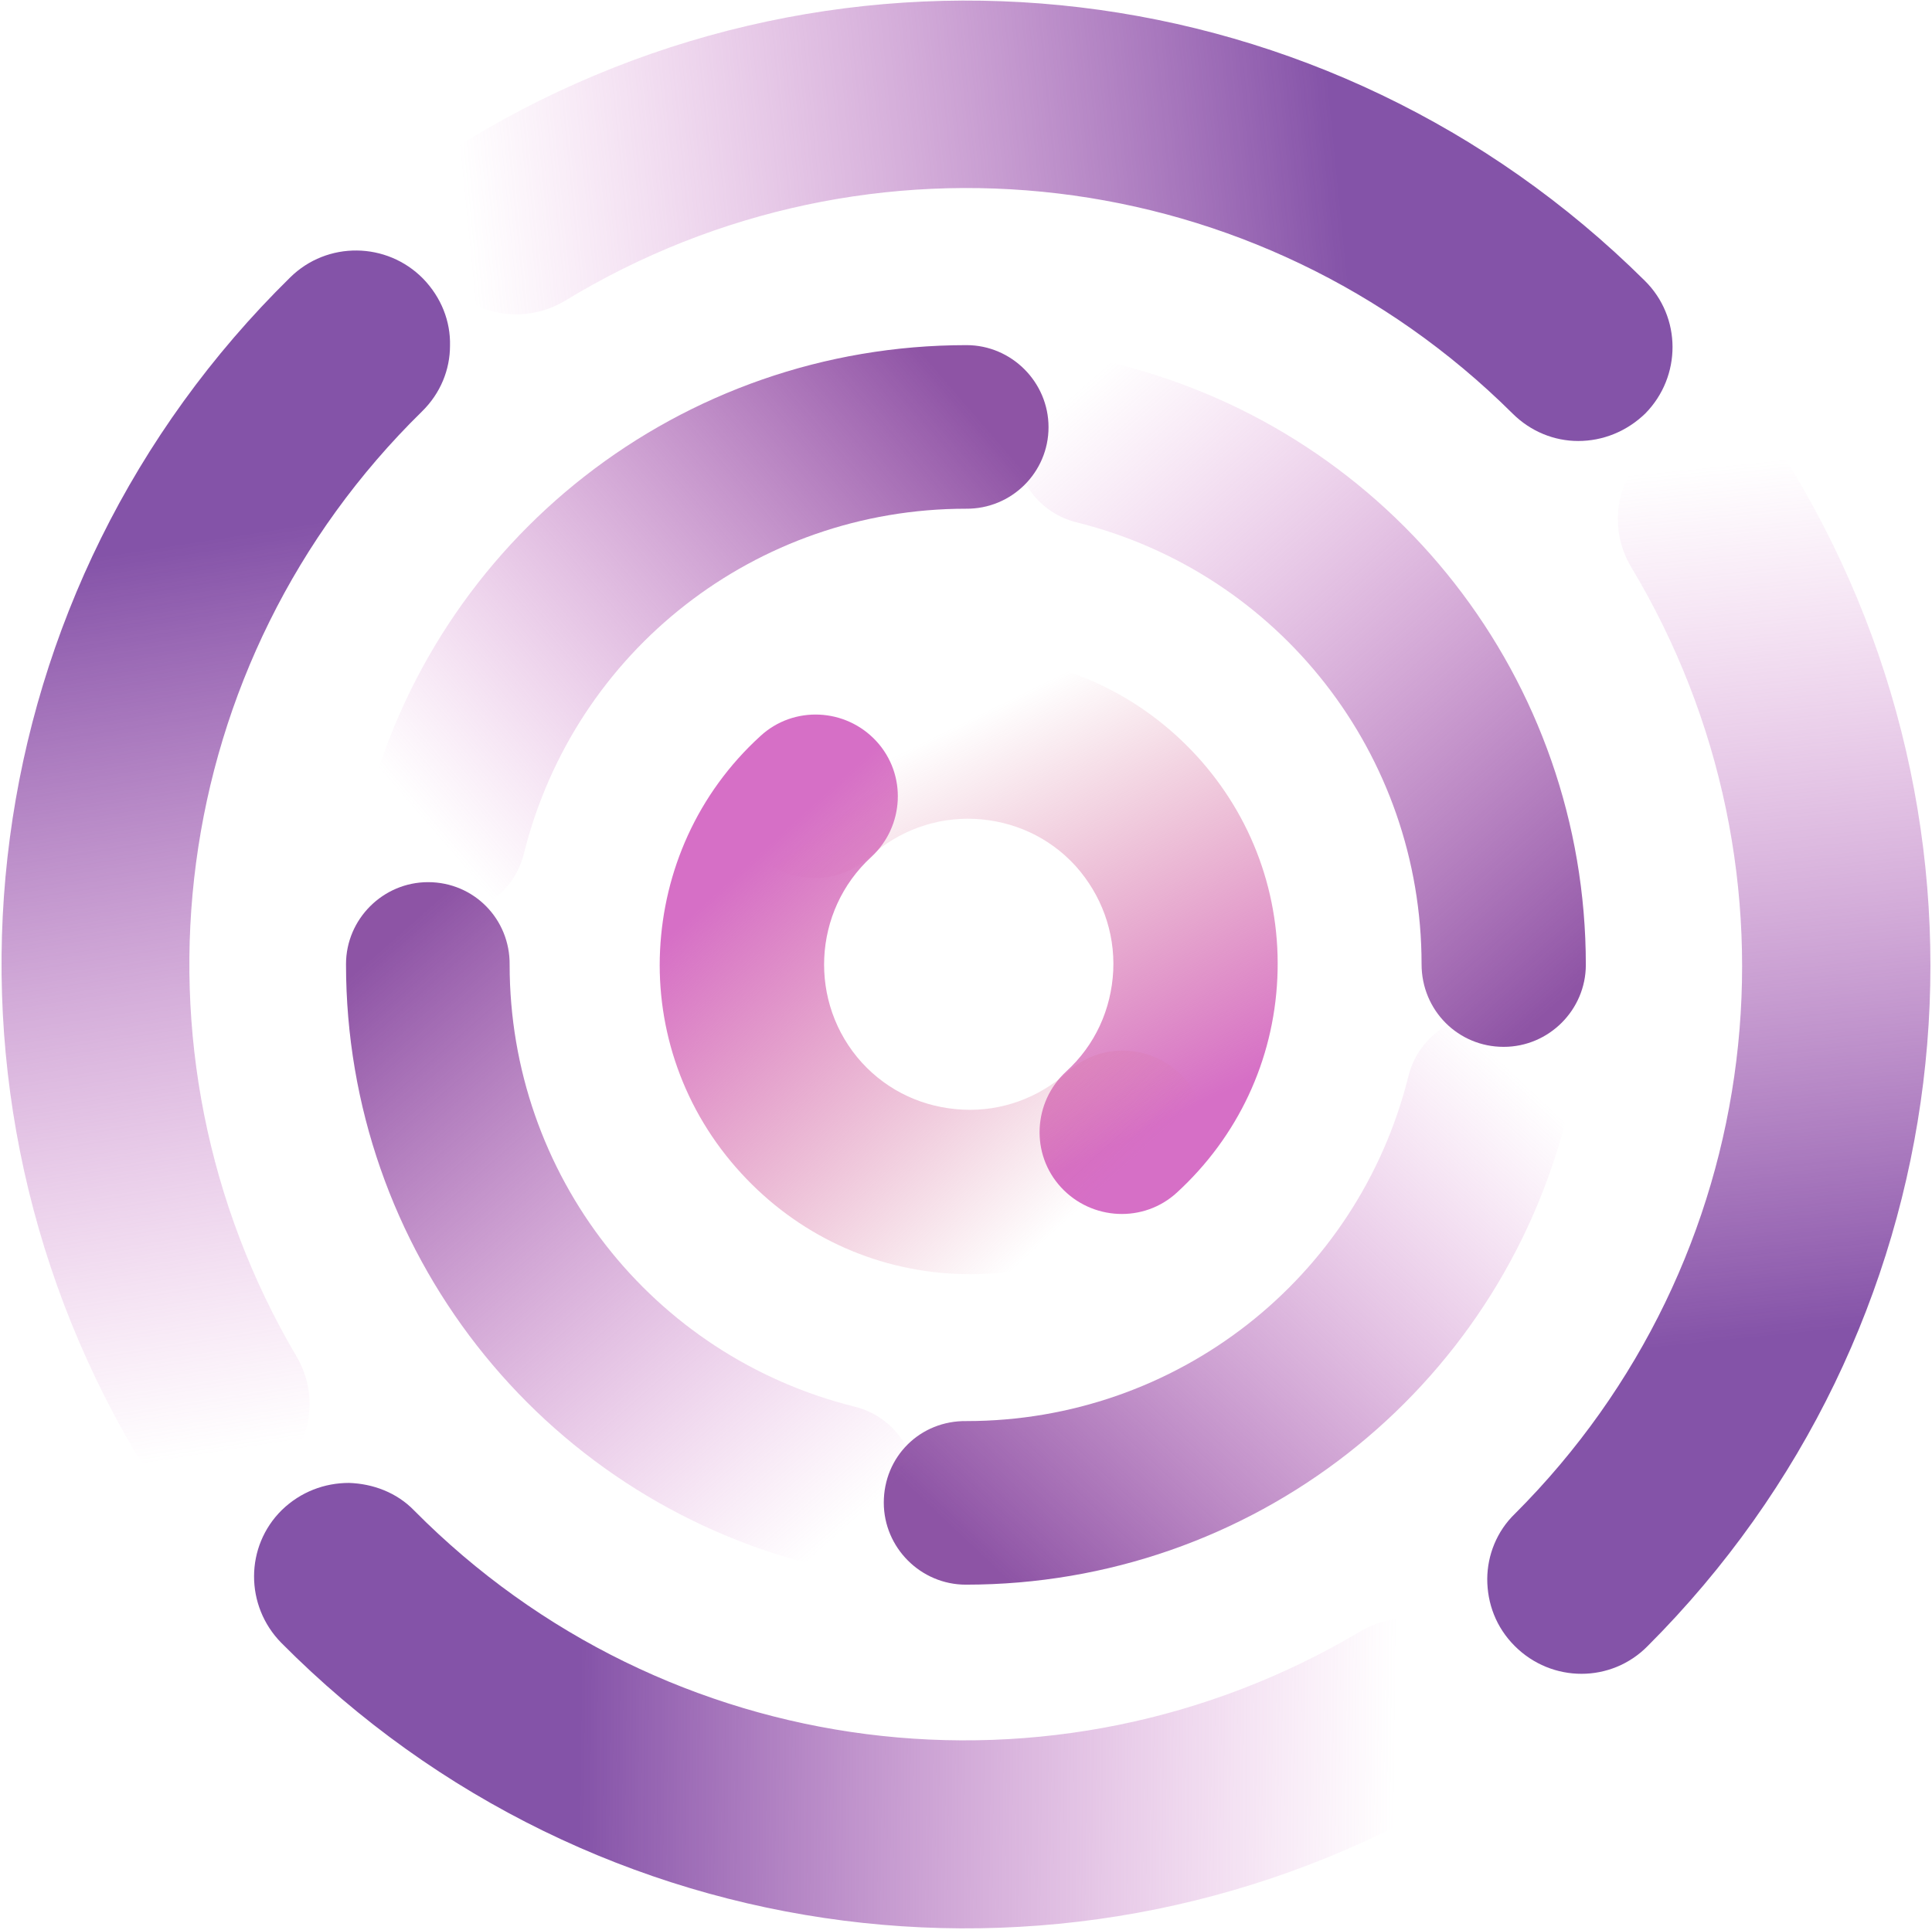
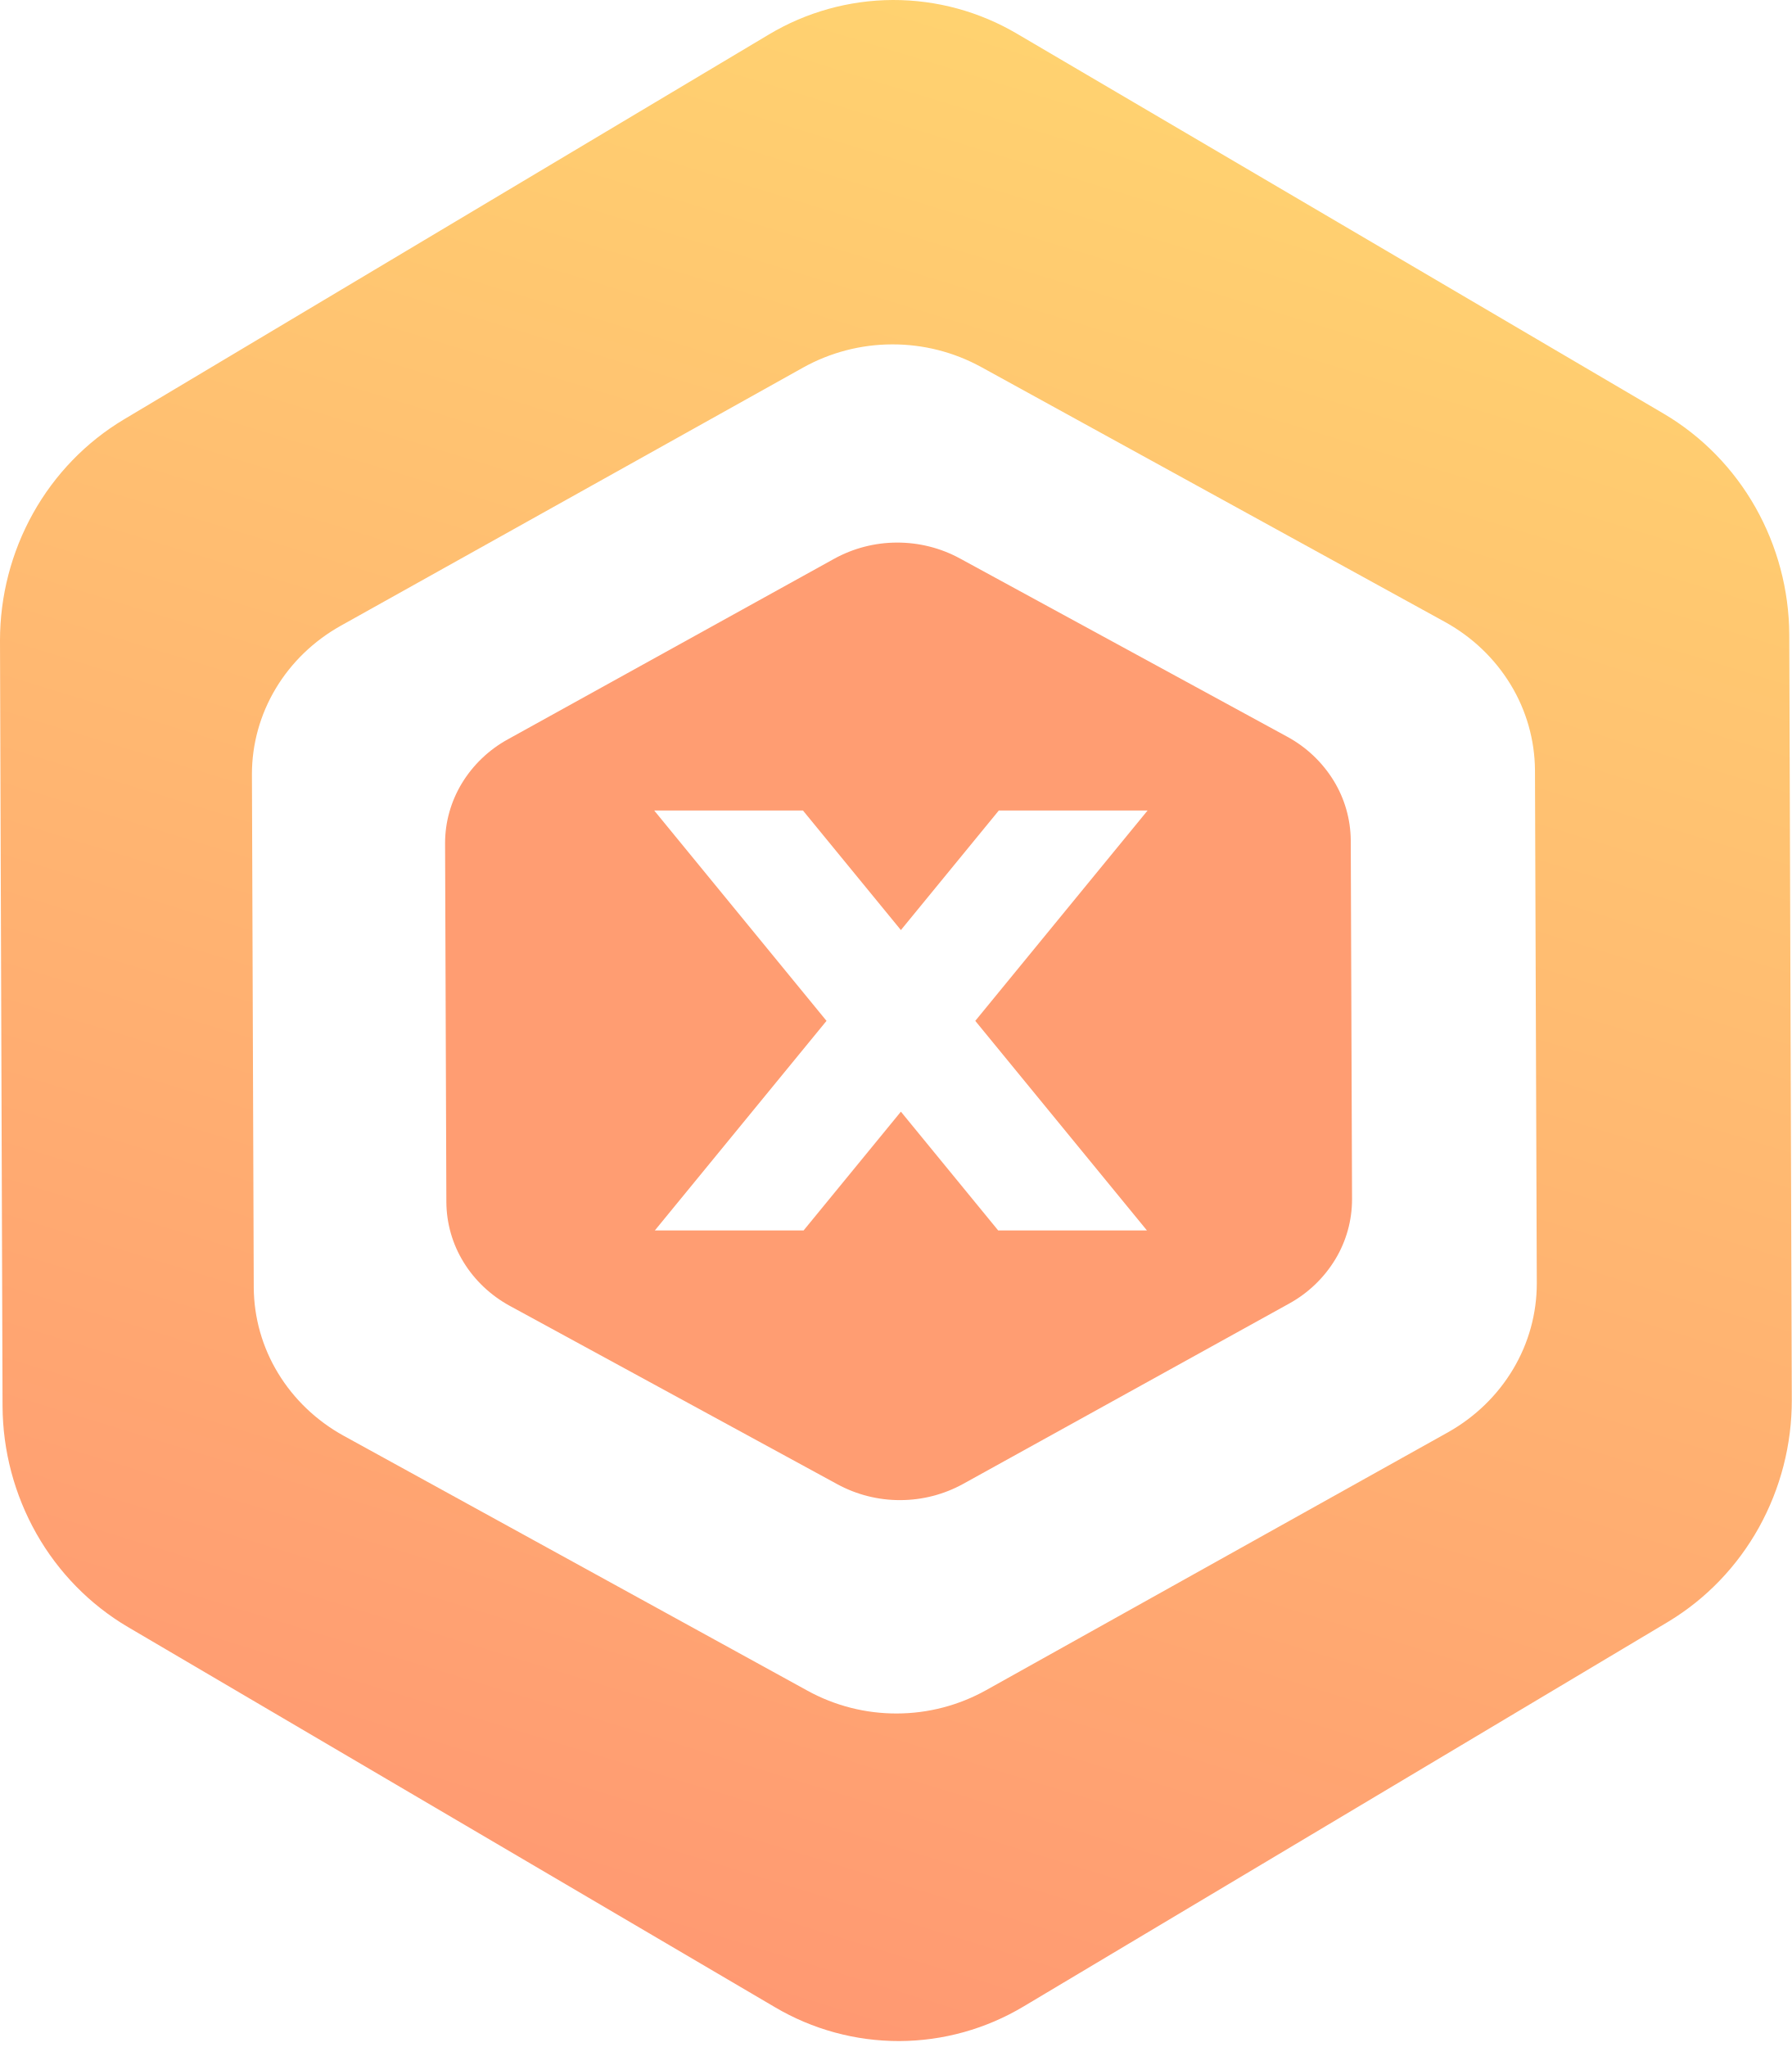
- <svg xmlns="http://www.w3.org/2000/svg" viewBox="0 0 1215 1214">
-   <linearGradient id="a" gradientUnits="userSpaceOnUse" x1="620.726" y1="753.991" x2="496.561" y2="501.718" gradientTransform="rotate(180 607.506 607)">
-     <stop offset="0" stop-color="#d66f8d" stop-opacity="0" />
-     <stop offset="1" stop-color="#d66fc6" />
-   </linearGradient>
-   <path d="M474.2 535.6c19.3 20.9 52 22.5 72.9 3.2 18.1-16.2 41.4-24.8 65.8-23.7 24.4 1.2 46.9 11.4 63.5 29.6 16.2 18.1 24.8 41.4 23.7 65.8-1.2 24.4-11.4 46.9-29.6 63.5-20.9 19.3-22.5 52-3.2 72.9 19.3 20.9 52 22.5 72.9 3.2 38.2-35.1 60.7-82.8 63.1-134.8 2.4-52-15.8-101.7-50.8-139.9-35.1-38.2-82.8-60.7-134.8-63.1-52-2.4-101.7 15.8-139.9 50.8C467.6 473 462 486 461.2 499c-.8 13.3 3.9 26.7 13 36.6z" fill="url(#a)" />
-   <linearGradient id="b" gradientUnits="userSpaceOnUse" x1="117.668" y1="204.822" x2="189.966" y2="915.65" gradientTransform="rotate(180 607.506 607)">
-     <stop offset=".232" stop-color="#8453a8" />
-     <stop offset="1" stop-color="#d66fc6" stop-opacity="0" />
-   </linearGradient>
-   <path d="M952.7 952.2C1111.2 793.8 1141.1 549 1026 357c-17-28-7.9-64.3 20.1-81.2 28-16.9 64.3-7.9 81.2 20.1 143.5 238.5 106 542.4-91.1 739.5-22.9 23.3-60.3 23.3-83.6 0-11.8-11.8-17.3-26.8-17.3-42.2.1-15 6-30 17.4-41z" fill="url(#b)" />
-   <linearGradient id="c" gradientUnits="userSpaceOnUse" x1="814.439" y1="730.003" x2="549.988" y2="440.866" gradientTransform="rotate(180 607.506 607)">
-     <stop offset=".232" stop-color="#d66fc6" />
-     <stop offset="1" stop-color="#d66f8d" stop-opacity="0" />
-   </linearGradient>
-   <path d="M466.3 738.2c35.1 38.2 82.8 60.7 134.8 63.1 52 2.4 101.7-15.8 139.9-50.8 20.9-19.3 22.5-52 3.2-72.9-19.3-20.9-52-22.5-72.9-3.2-18.1 16.2-41.4 24.8-65.8 23.6-24.4-1.2-46.9-11.4-63.5-29.6-33.9-37.4-31.1-95.4 5.9-129.3 20.9-19.3 22.5-52 3.2-72.9-19.3-20.9-52-22.5-72.9-3.2-39.8 36.3-60.7 85.1-63.1 134.8-2.4 49.7 14.5 100.6 51.2 140.4z" fill="url(#c)" />
-   <linearGradient id="d" gradientUnits="userSpaceOnUse" x1="206.207" y1="1097.404" x2="917.059" y2="1026.183" gradientTransform="rotate(180 607.506 607)">
-     <stop offset=".232" stop-color="#8453a8" />
-     <stop offset="1" stop-color="#d66fc6" stop-opacity="0" />
-   </linearGradient>
-   <path d="M951.1 260C791.9 102 546.7 72.8 355.5 189.1c-28 16.9-64.3 8.3-81.2-19.7-17-28-8.3-64.3 19.7-81.2 238.1-144.3 542.4-108 740.3 88.3 23.3 22.9 23.3 60.3.4 83.6-11.8 11.4-26.8 17.3-42.2 17.3-15 0-29.9-5.9-41.4-17.4z" fill="url(#d)" />
-   <linearGradient id="e" gradientUnits="userSpaceOnUse" x1="211.011" y1="604.515" x2="613.072" y2="1061.76" gradientTransform="rotate(180 607.506 607)">
-     <stop offset="0" stop-color="#8e54a5" />
-     <stop offset=".803" stop-color="#d66fc6" stop-opacity="0" />
-   </linearGradient>
-   <path d="M894 606.5c0-131.7-89.1-246-216.8-277.9-27.6-6.7-44.1-34.7-37.4-62.3 6.7-27.6 34.7-44.5 62.3-37.4 173.8 43.4 295.2 199.1 295.2 378 0 28.4-23.3 51.6-51.6 51.6-28.5.1-51.7-22.8-51.7-52z" fill="url(#e)" />
-   <linearGradient id="f" gradientUnits="userSpaceOnUse" x1="1005.211" y1="143.184" x2="336.987" y2="136.108" gradientTransform="rotate(180 607.506 607)">
-     <stop offset=".232" stop-color="#8453a8" />
-     <stop offset="1" stop-color="#d66fc6" stop-opacity="0" />
-   </linearGradient>
-   <path d="M260.5 950.2c157.7 159.2 402.5 190.4 594.8 76.1 28.4-16.9 64.6-7.5 81.2 20.5 16.9 28.4 7.5 64.6-20.5 81.2-238.9 141.9-542.8 103.3-739.1-94.6-22.9-23.3-22.9-60.7.4-83.6 11.8-11.4 26.8-17 42.2-17 15 .5 30 6 41 17.4z" fill="url(#f)" />
-   <linearGradient id="g" gradientUnits="userSpaceOnUse" x1="1113.988" y1="1044.374" x2="999.848" y2="312.141" gradientTransform="rotate(180 607.506 607)">
-     <stop offset=".232" stop-color="#8453a8" />
-     <stop offset="1" stop-color="#d66fc6" stop-opacity="0" />
-   </linearGradient>
-   <path d="M265.3 258.9c-160 156.9-192.4 401.7-78.8 594.4 16.6 28 7.1 64.3-20.9 80.8-28 16.6-64.2 7.1-80.8-20.9-141.2-239.7-101-543.6 97.7-738.7 23.2-22.9 60.7-22.5 83.6.8 11.4 11.8 17.3 26.8 16.9 42.2 0 14.9-5.9 29.9-17.7 41.4z" fill="url(#g)" />
-   <linearGradient id="h" gradientUnits="userSpaceOnUse" x1="603.734" y1="1002.729" x2="1076.746" y2="594.756" gradientTransform="rotate(180 607.506 607)">
-     <stop offset="0" stop-color="#8e54a5" />
-     <stop offset=".049" stop-color="#8e54a5" />
-     <stop offset=".737" stop-color="#d66fc6" stop-opacity="0" />
-   </linearGradient>
-   <path d="M607.4 320c-131.7 0-246 89.1-277.9 216.8-6.7 27.6-34.7 44.1-62.3 37.4-27.6-6.7-44.5-34.7-37.4-62.3 43.4-173.4 198.7-294.8 378-294.8 28.4 0 51.6 23.3 51.6 51.6 0 28.4-23.2 51.6-52 51.3z" fill="url(#h)" />
-   <linearGradient id="i" gradientUnits="userSpaceOnUse" x1="621.631" y1="176.952" x2="209.717" y2="612.513" gradientTransform="rotate(180 607.506 607)">
-     <stop offset="0" stop-color="#8d54a5" />
-     <stop offset=".098" stop-color="#8d54a5" />
-     <stop offset=".85" stop-color="#d66fc6" stop-opacity="0" />
-   </linearGradient>
-   <path d="M607.8 893.9c131.7 0 246-89.1 277.9-216.8 6.7-27.6 34.7-44.1 62.3-37.4 27.6 6.7 44.5 34.7 37.4 62.3-43.4 173.4-198.7 294.8-378 294.8-28.4 0-51.6-23.3-51.6-51.6 0-28.9 22.8-51.7 52-51.3z" fill="url(#i)" />
-   <linearGradient id="j" gradientUnits="userSpaceOnUse" x1="995.295" y1="599.172" x2="632.653" y2="189.228" gradientTransform="rotate(180 607.506 607)">
-     <stop offset="0" stop-color="#8d54a5" />
-     <stop offset=".852" stop-color="#d66fc6" stop-opacity="0" />
-   </linearGradient>
-   <path d="M320.5 606.9c0 131.7 89.1 246 216.8 277.9 27.6 6.7 44.1 34.7 37.4 62.3-6.7 27.6-34.7 44.5-62.3 37.4-173.4-43.4-294.8-198.7-294.8-378 0-28.4 23.3-51.6 51.6-51.6 28.8 0 51.6 23.2 51.3 52z" fill="url(#j)" />
+ <svg xmlns="http://www.w3.org/2000/svg" width="218" height="249" fill="none">
+   <path fill-rule="evenodd" clip-rule="evenodd" d="M202.501 50.372l-78.735-46.25A29.6 29.6 0 00108.623 0a29.61 29.61 0 00-15.119 4.22L15.057 51.03c-4.581 2.743-8.383 6.67-11.025 11.39A31.773 31.773 0 000 77.93l.31 93.115a31.806 31.806 0 004.126 15.518c2.675 4.714 6.508 8.625 11.117 11.344l78.713 46.241a29.627 29.627 0 0015.153 4.13 29.642 29.642 0 0015.131-4.218l78.469-46.823c4.567-2.764 8.351-6.703 10.979-11.427A31.878 31.878 0 00218 170.299l-.307-93.115a31.836 31.836 0 00-4.12-15.478c-2.665-4.703-6.482-8.61-11.072-11.334zm-83.11-5.718l56.458 31.026c3.293 1.825 6.031 4.445 7.944 7.598a20.292 20.292 0 012.96 10.382l.222 62.461a20.32 20.32 0 01-2.871 10.406c-1.884 3.169-4.598 5.812-7.873 7.666l-56.267 31.409a22.374 22.374 0 01-10.85 2.829 22.378 22.378 0 01-10.867-2.771l-56.445-31.016c-3.304-1.824-6.051-4.447-7.969-7.608a20.281 20.281 0 01-2.96-10.406l-.221-62.464c-.001-3.65.995-7.237 2.89-10.403 1.894-3.166 4.62-5.8 7.906-7.64L97.69 44.723a22.35 22.35 0 0110.841-2.831 22.355 22.355 0 0110.86 2.764z" fill="url(#paint0_linear)" />
+   <path fill-rule="evenodd" clip-rule="evenodd" d="M116.791 67.933l39.852 21.699a15.043 15.043 0 015.608 5.314 14.098 14.098 0 012.089 7.261l.157 43.684a14.111 14.111 0 01-2.027 7.278 15.057 15.057 0 01-5.557 5.362l-39.718 21.966a15.903 15.903 0 01-7.659 1.979 15.906 15.906 0 01-7.671-1.938l-39.843-21.692c-2.332-1.276-4.272-3.11-5.625-5.321a14.088 14.088 0 01-2.09-7.278l-.156-43.686c0-2.553.703-5.062 2.04-7.276a15 15 0 015.581-5.343l39.7-21.962a15.891 15.891 0 017.653-1.98c2.69-.008 5.334.659 7.666 1.933zm-16.233 56.247L79.592 98.588H97.69l11.918 14.547 11.917-14.547h18.099l-20.967 25.592 20.887 25.494h-18.099l-11.837-14.449-11.838 14.449H79.672l20.886-25.494z" fill="#FF9D72" />
+   <defs>
+     <linearGradient id="paint0_linear" x1="62.325" y1="260.538" x2="145.765" y2="-10.788" gradientUnits="userSpaceOnUse">
+       <stop stop-color="#FF9372" />
+       <stop offset="1" stop-color="#FFD770" />
+     </linearGradient>
+   </defs>
</svg>
